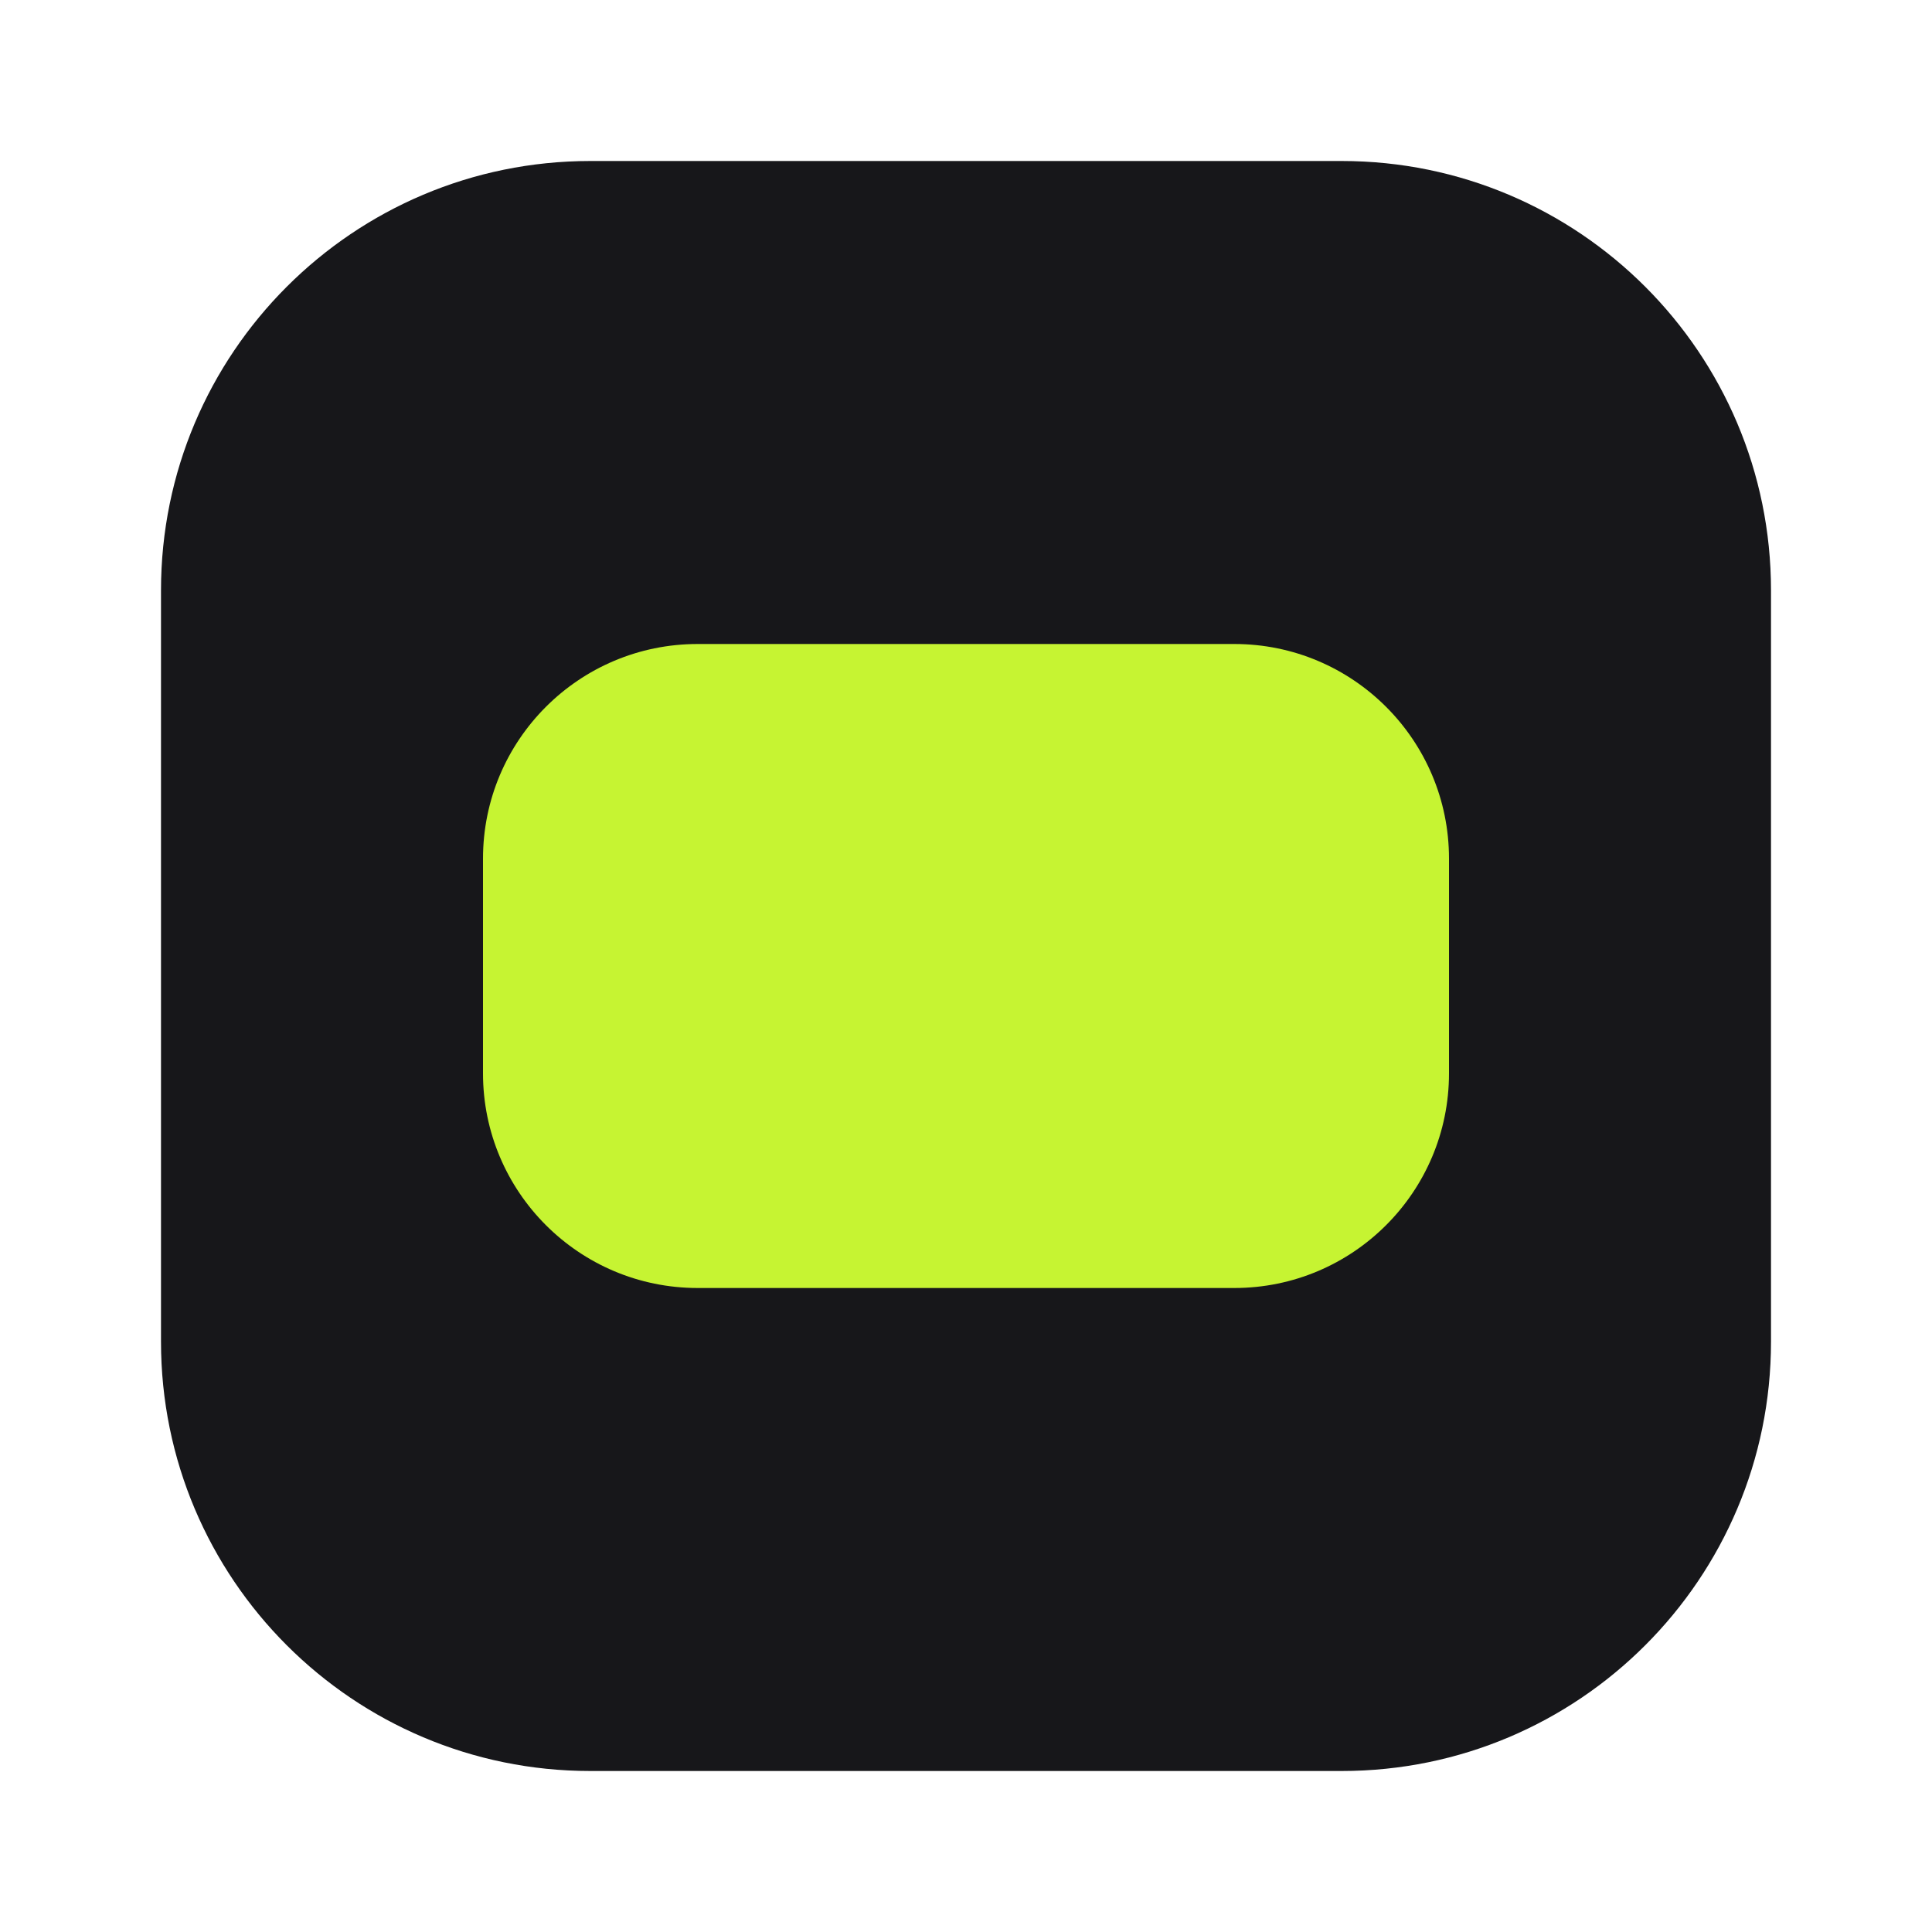
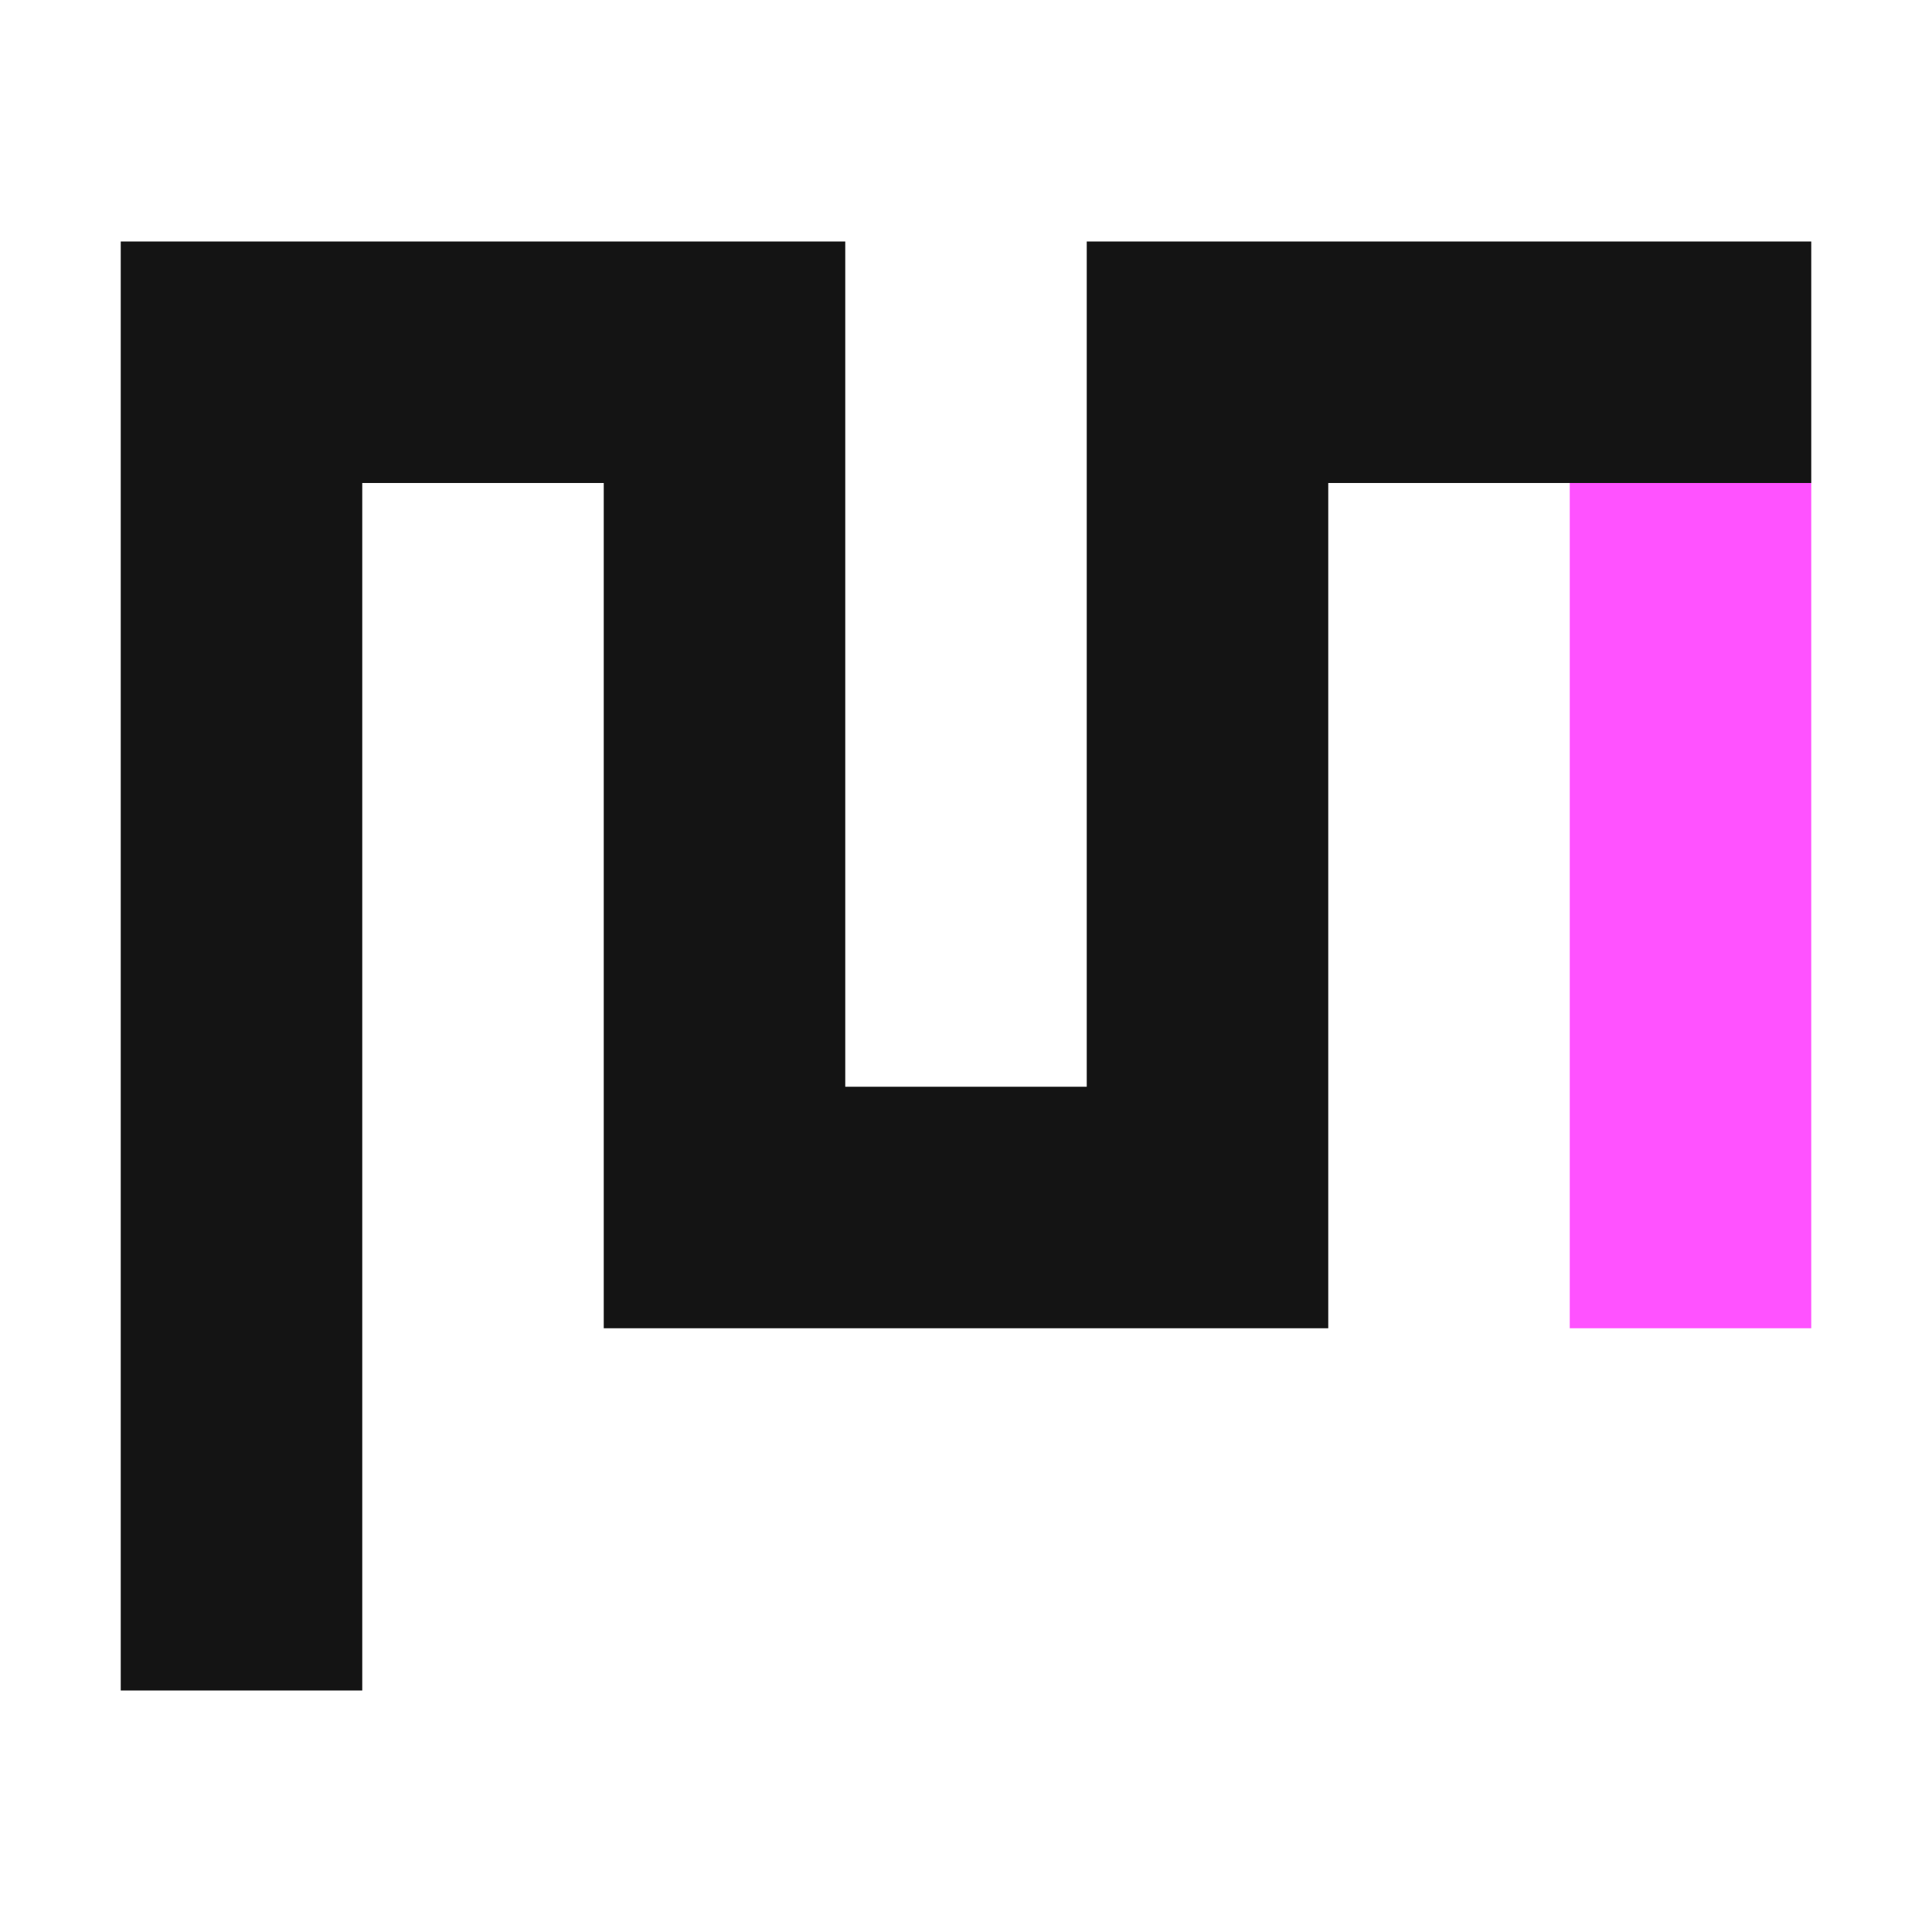
- <svg xmlns="http://www.w3.org/2000/svg" viewBox="0 0 18 18">
-   <rect x="1.5" y="1.5" width="15" height="15" rx="4" fill="#17171a" />
-   <rect x="4.5" y="6" width="9" height="6" rx="2" fill="#c6f432" />
+ <svg xmlns="http://www.w3.org/2000/svg" viewBox="0 0 16 16" width="16" height="16">
+   <style>.i{stroke:#141414}@media (prefers-color-scheme:dark){.i{stroke:#ECECE8}}</style>
+   <path class="i" d="M2 14V3H6V10H10V3H15" fill="none" stroke-width="2" />
+   <rect x="13" y="4" width="2" height="7" fill="#FF52FF" />
</svg>
